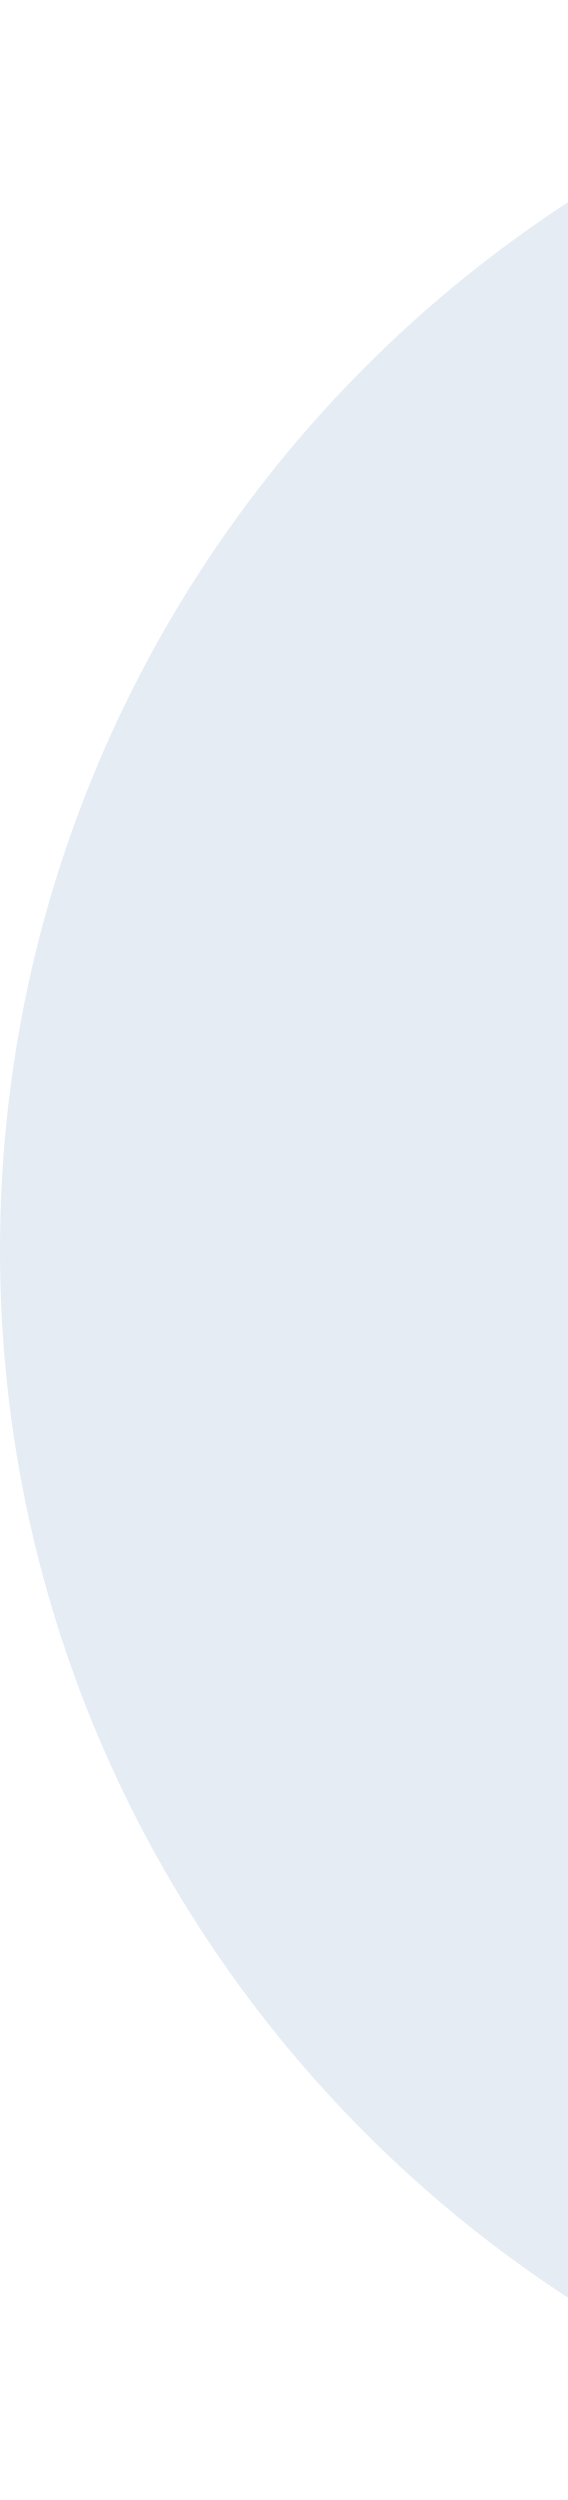
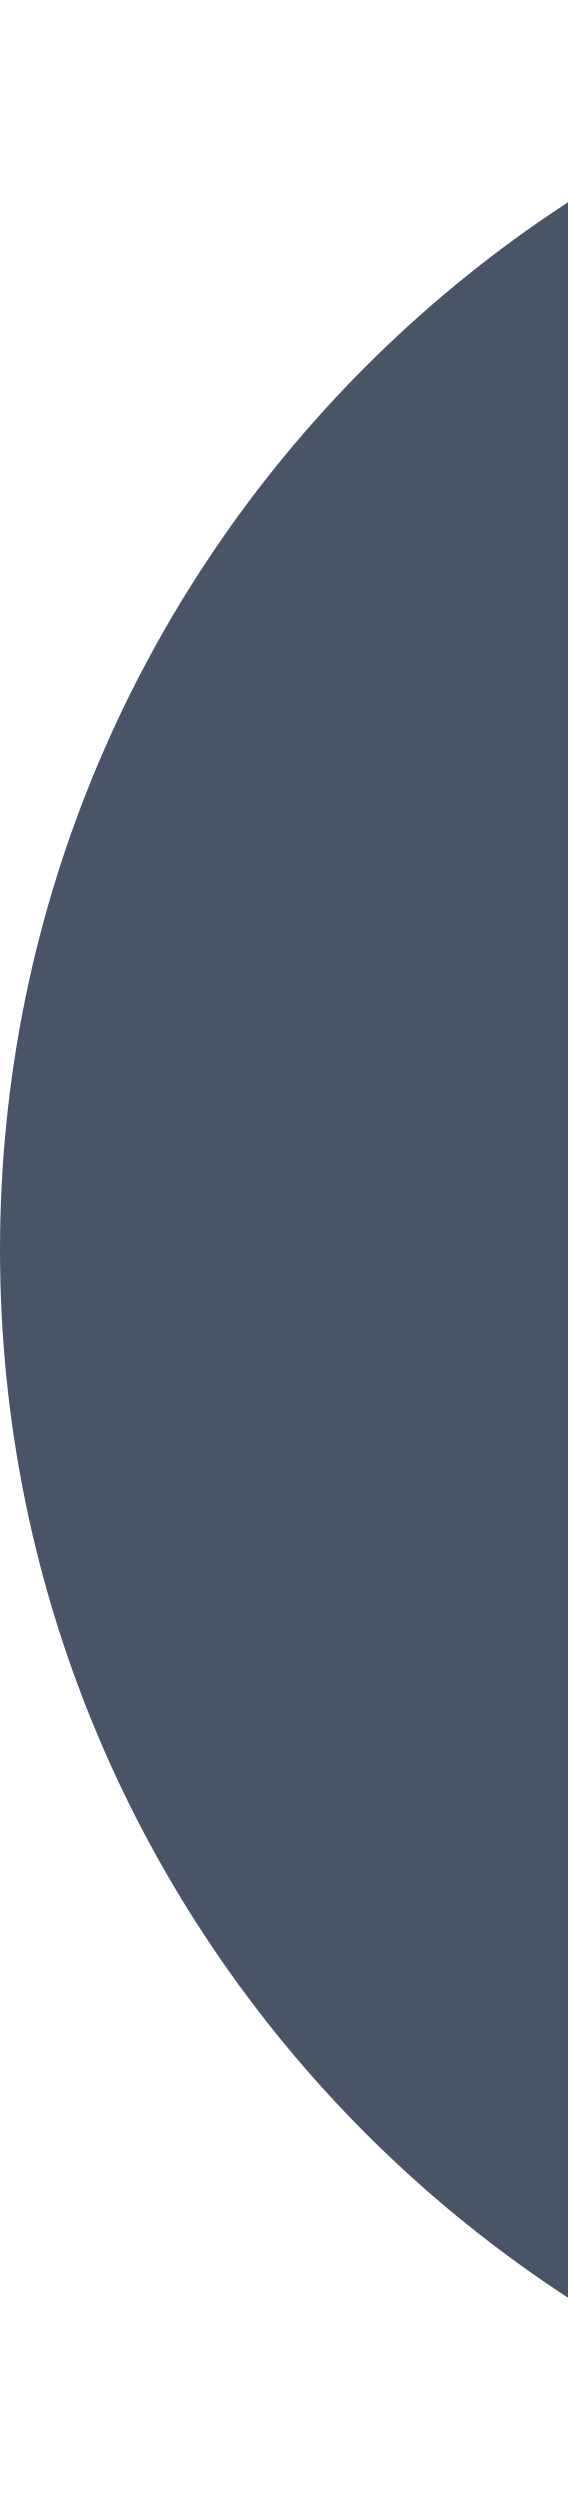
<svg xmlns="http://www.w3.org/2000/svg" width="101" height="445" fill="none">
-   <path fill="#E5ECF4" d="M445 222.5C445 345.383 345.383 445 222.5 445S0 345.383 0 222.5 99.617 0 222.5 0 445 99.617 445 222.5Z" />
+   <path fill="#495567" d="M445 222.5C445 345.383 345.383 445 222.5 445S0 345.383 0 222.5 99.617 0 222.5 0 445 99.617 445 222.5Z" />
</svg>
